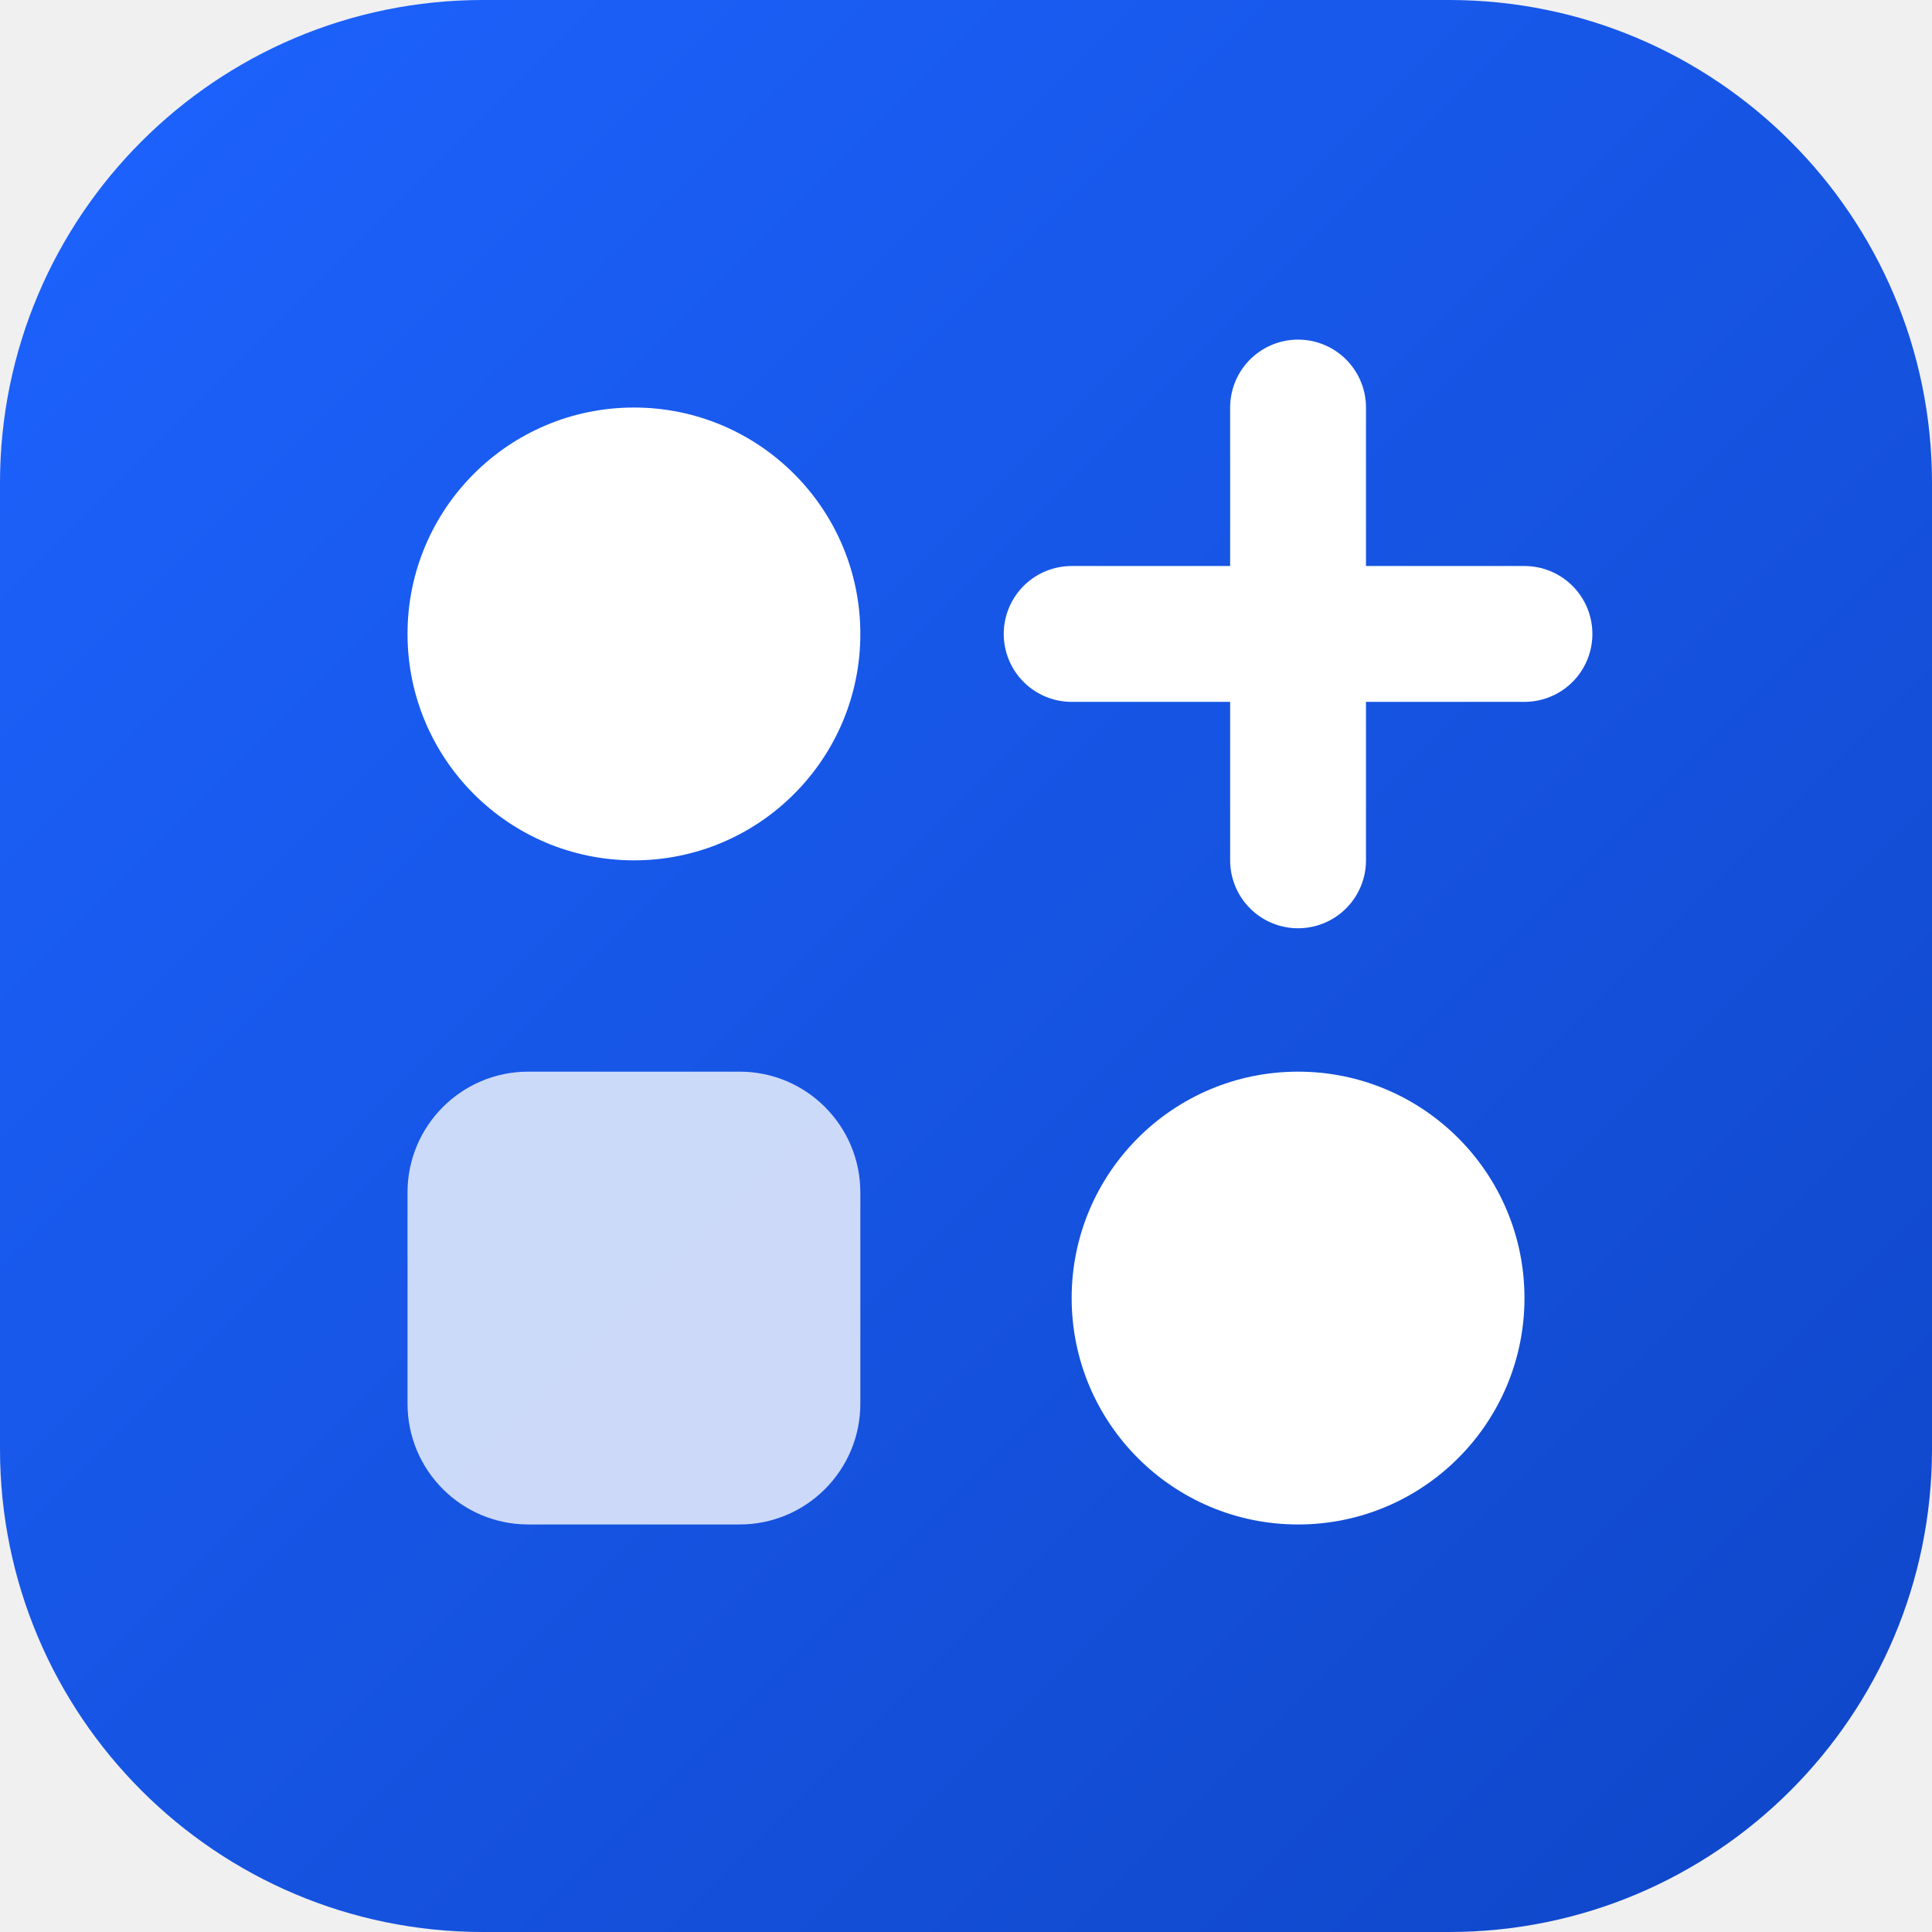
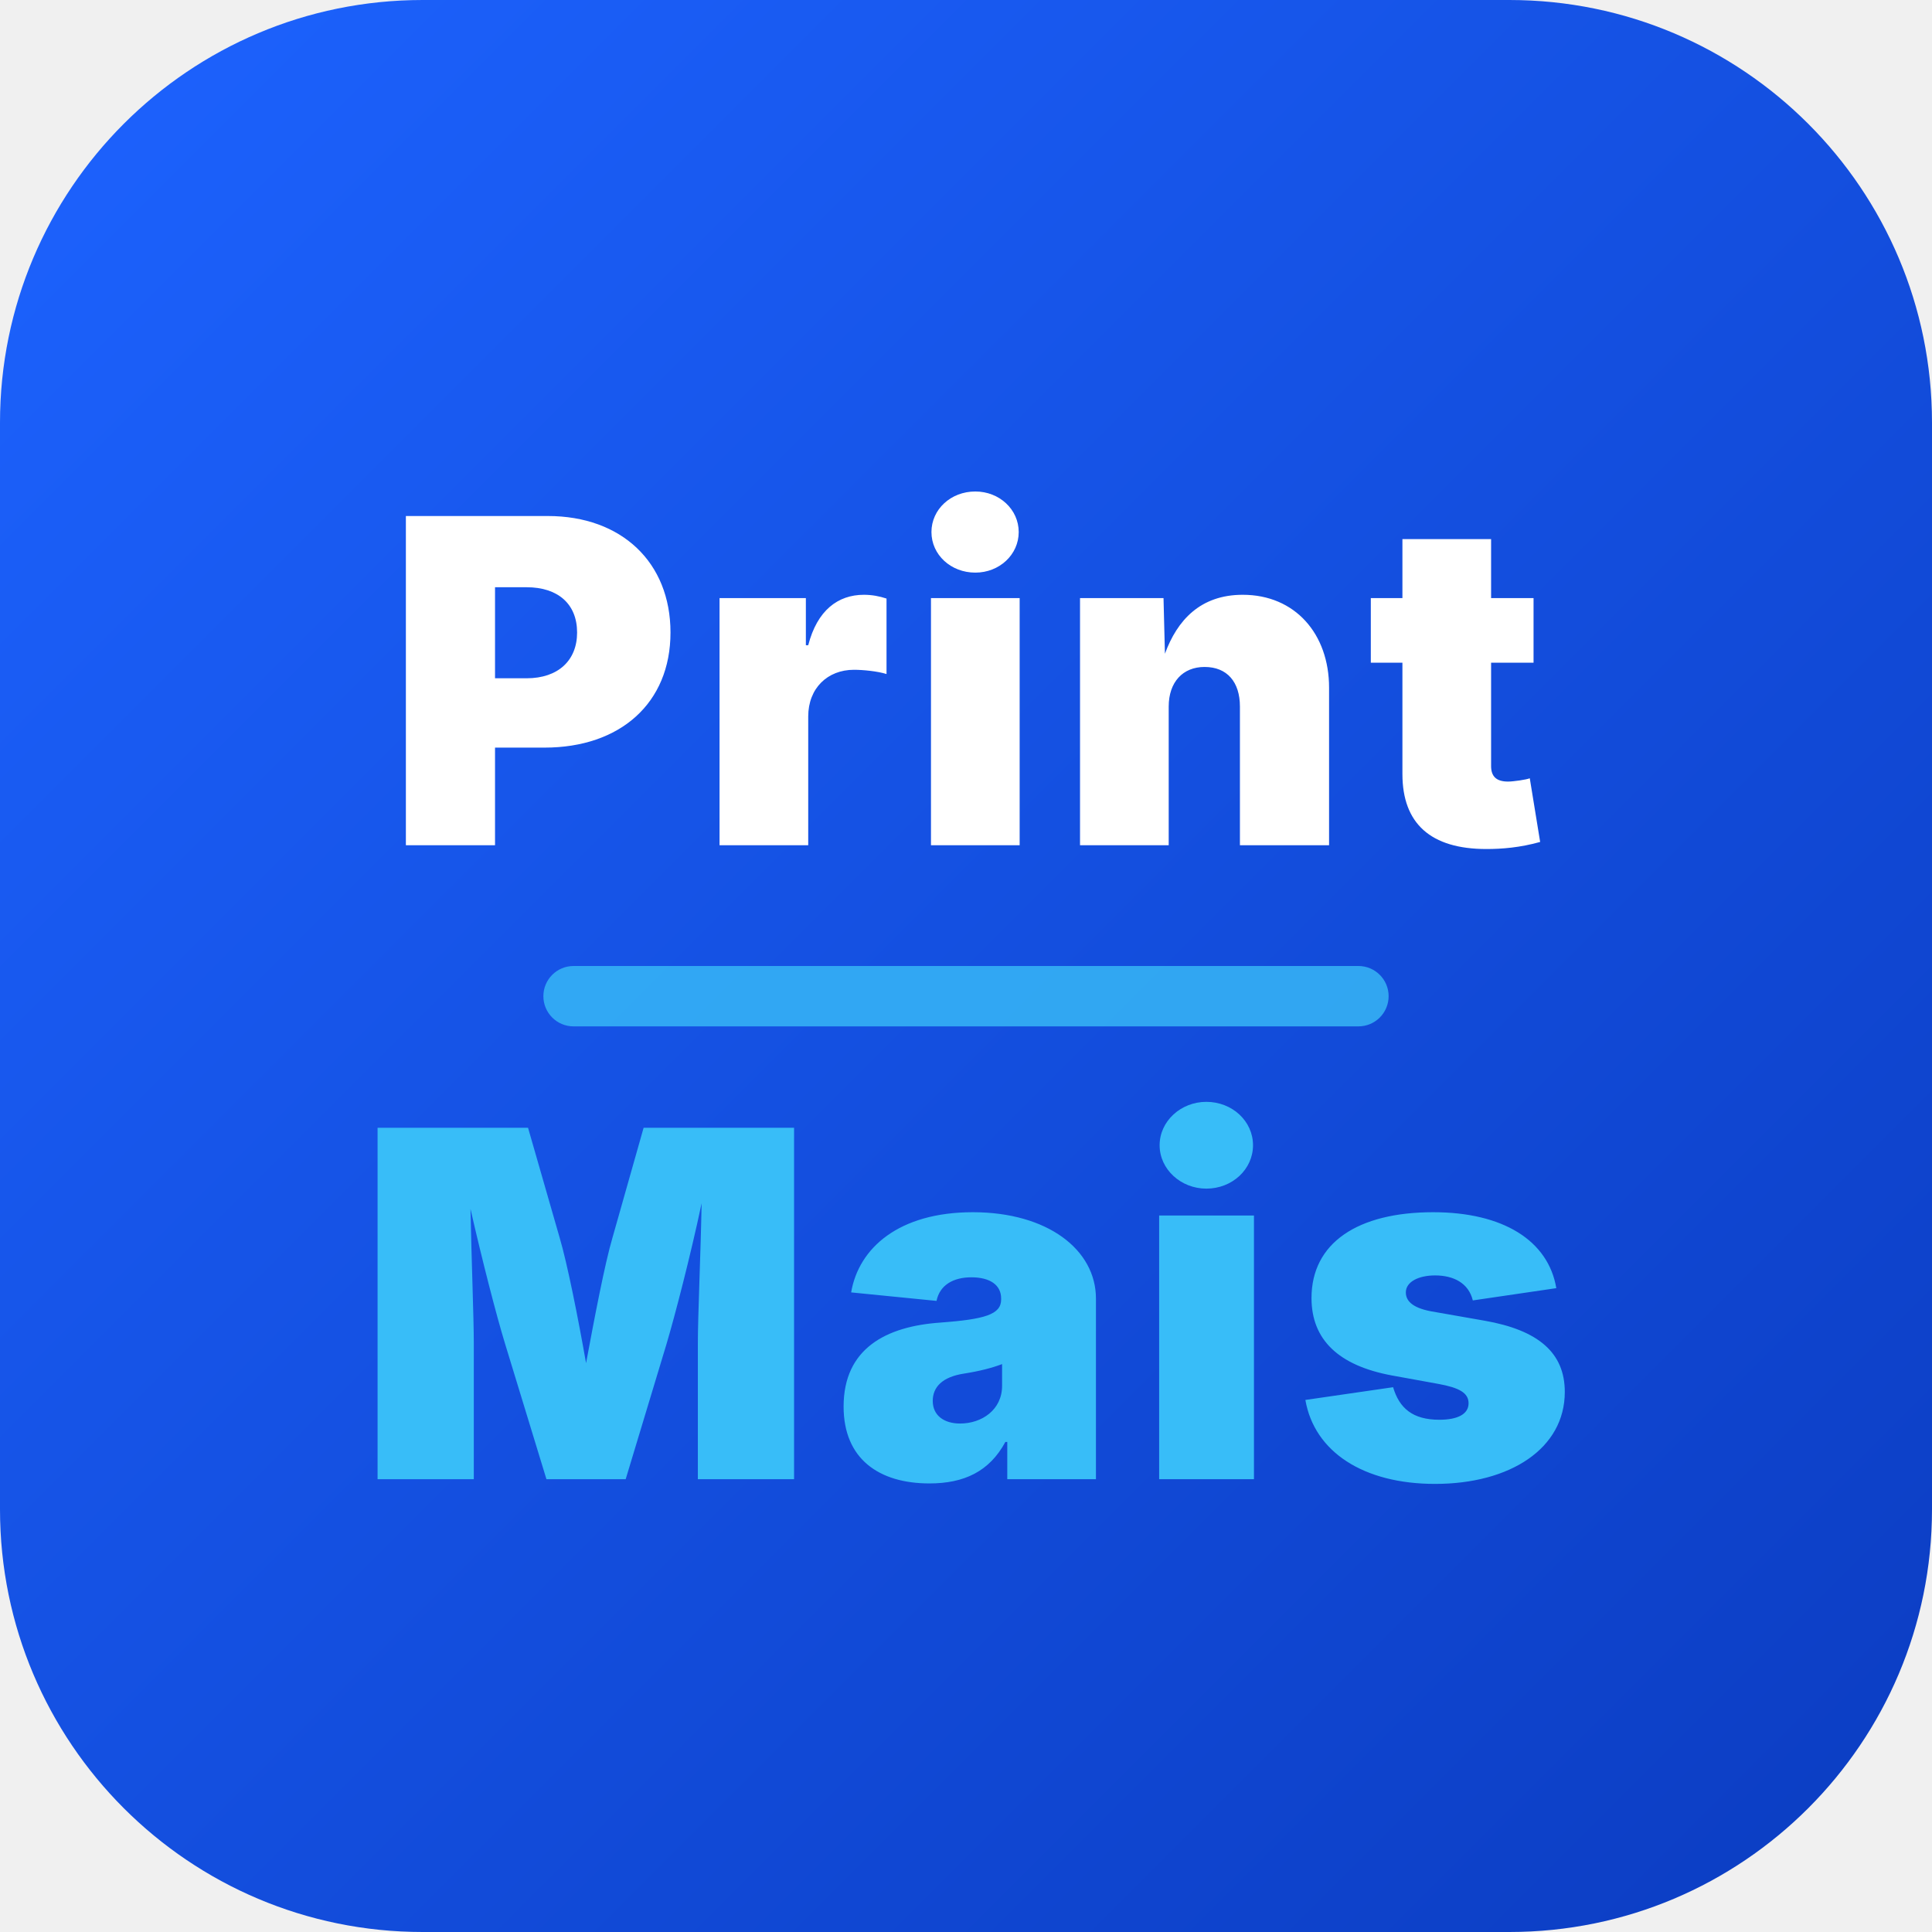
<svg xmlns="http://www.w3.org/2000/svg" viewBox="0 0 64 64" fill="none">
  <defs>
-     <linearGradient id="pm-bg" x1="0" y1="0" x2="64" y2="64" gradientUnits="userSpaceOnUse">
+     <linearGradient id="pm-fav-grad" x1="0" y1="0" x2="64" y2="64" gradientUnits="userSpaceOnUse">
      <stop offset="0%" stop-color="#1D63FF" />
-       <stop offset="100%" stop-color="#0F46C7" />
+       <stop offset="100%" stop-color="#0B3CC1" />
    </linearGradient>
  </defs>
-   <rect width="64" height="64" rx="16" fill="url(#pm-bg)" />
-   <circle cx="21" cy="21" r="7.5" fill="#FFFFFF" />
-   <path d="M43 13.5V28.5M35.5 21H50.5" stroke="#FFFFFF" stroke-width="4.5" stroke-linecap="round" />
-   <rect x="13.5" y="35.5" width="15" height="15" rx="4" fill="#FFFFFF" fill-opacity="0.78" />
-   <circle cx="43" cy="43" r="7.5" fill="#FFFFFF" />
+   <rect width="64" height="64" rx="14" fill="url(#pm-fav-grad)" />
+   <text x="32" y="28" text-anchor="middle" font-family="system-ui, -apple-system, sans-serif" font-weight="900" font-size="15" fill="#FFFFFF" letter-spacing="0.5">Print</text>
+   <rect x="18" y="32" width="28" height="2" rx="1" fill="#38BDF8" opacity="0.8" />
+   <text x="32" y="49" text-anchor="middle" font-family="system-ui, -apple-system, sans-serif" font-weight="900" font-size="16" fill="#38BDF8" letter-spacing="0.5">Mais</text>
</svg>
